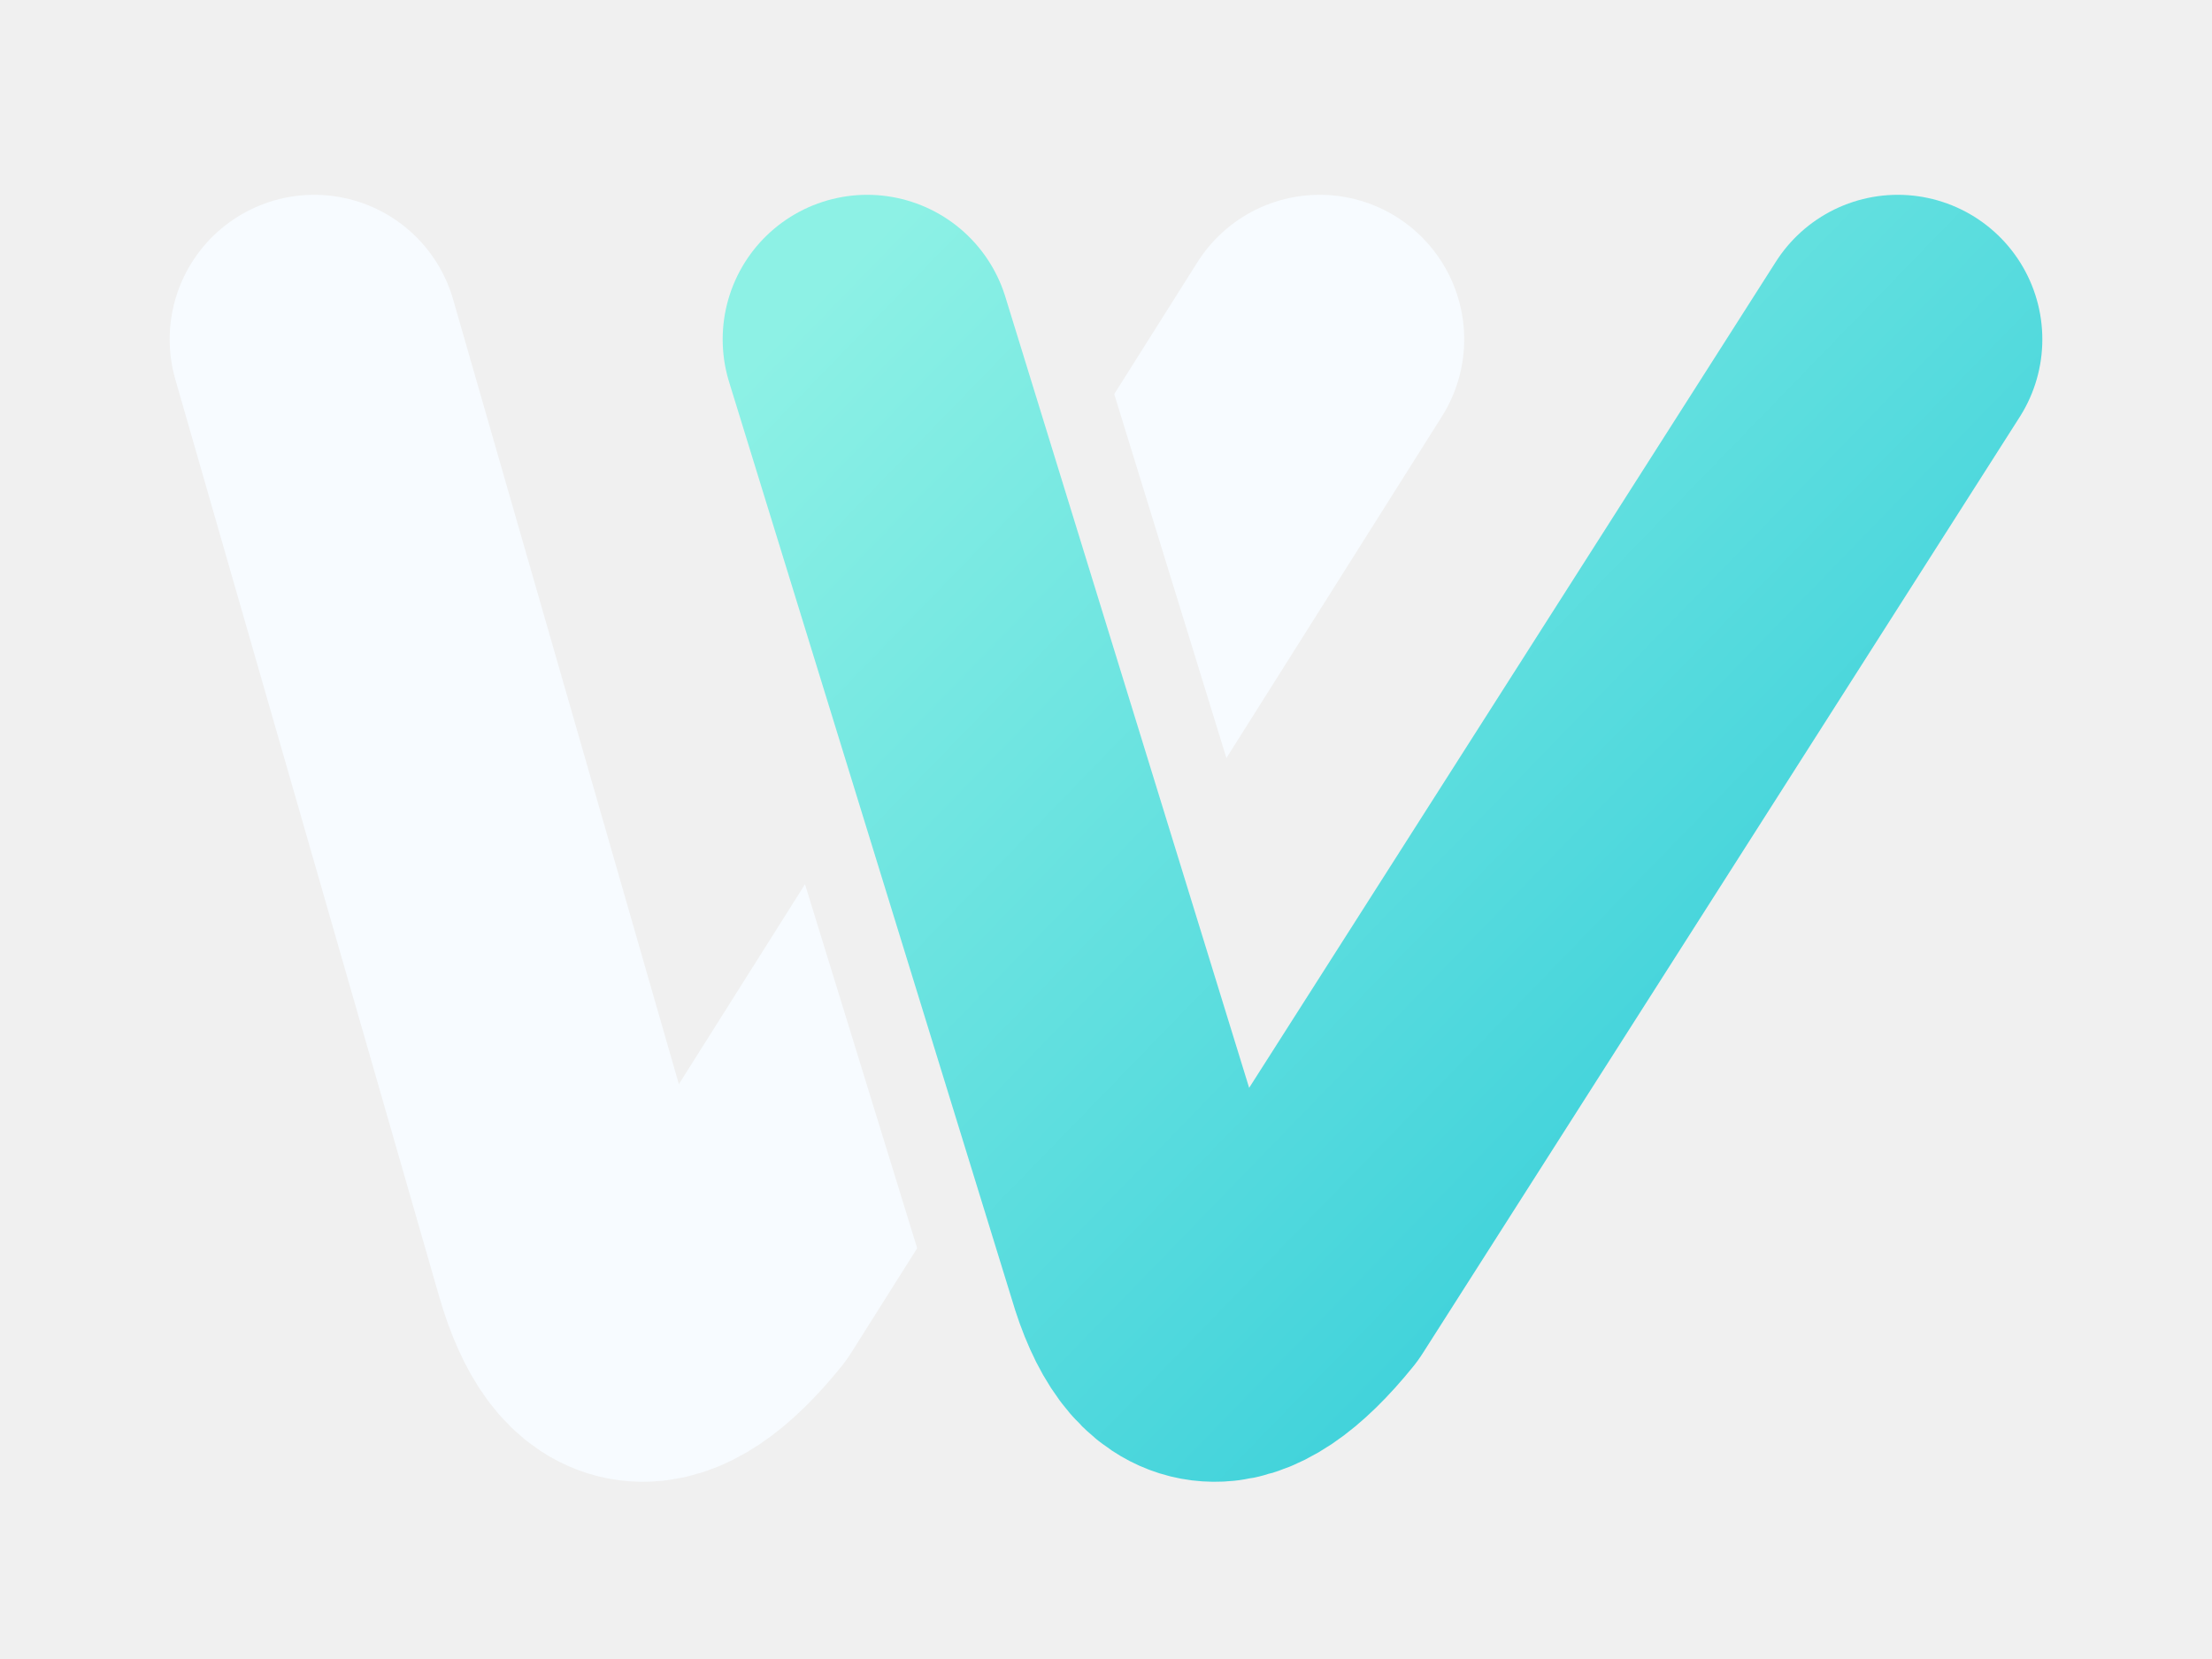
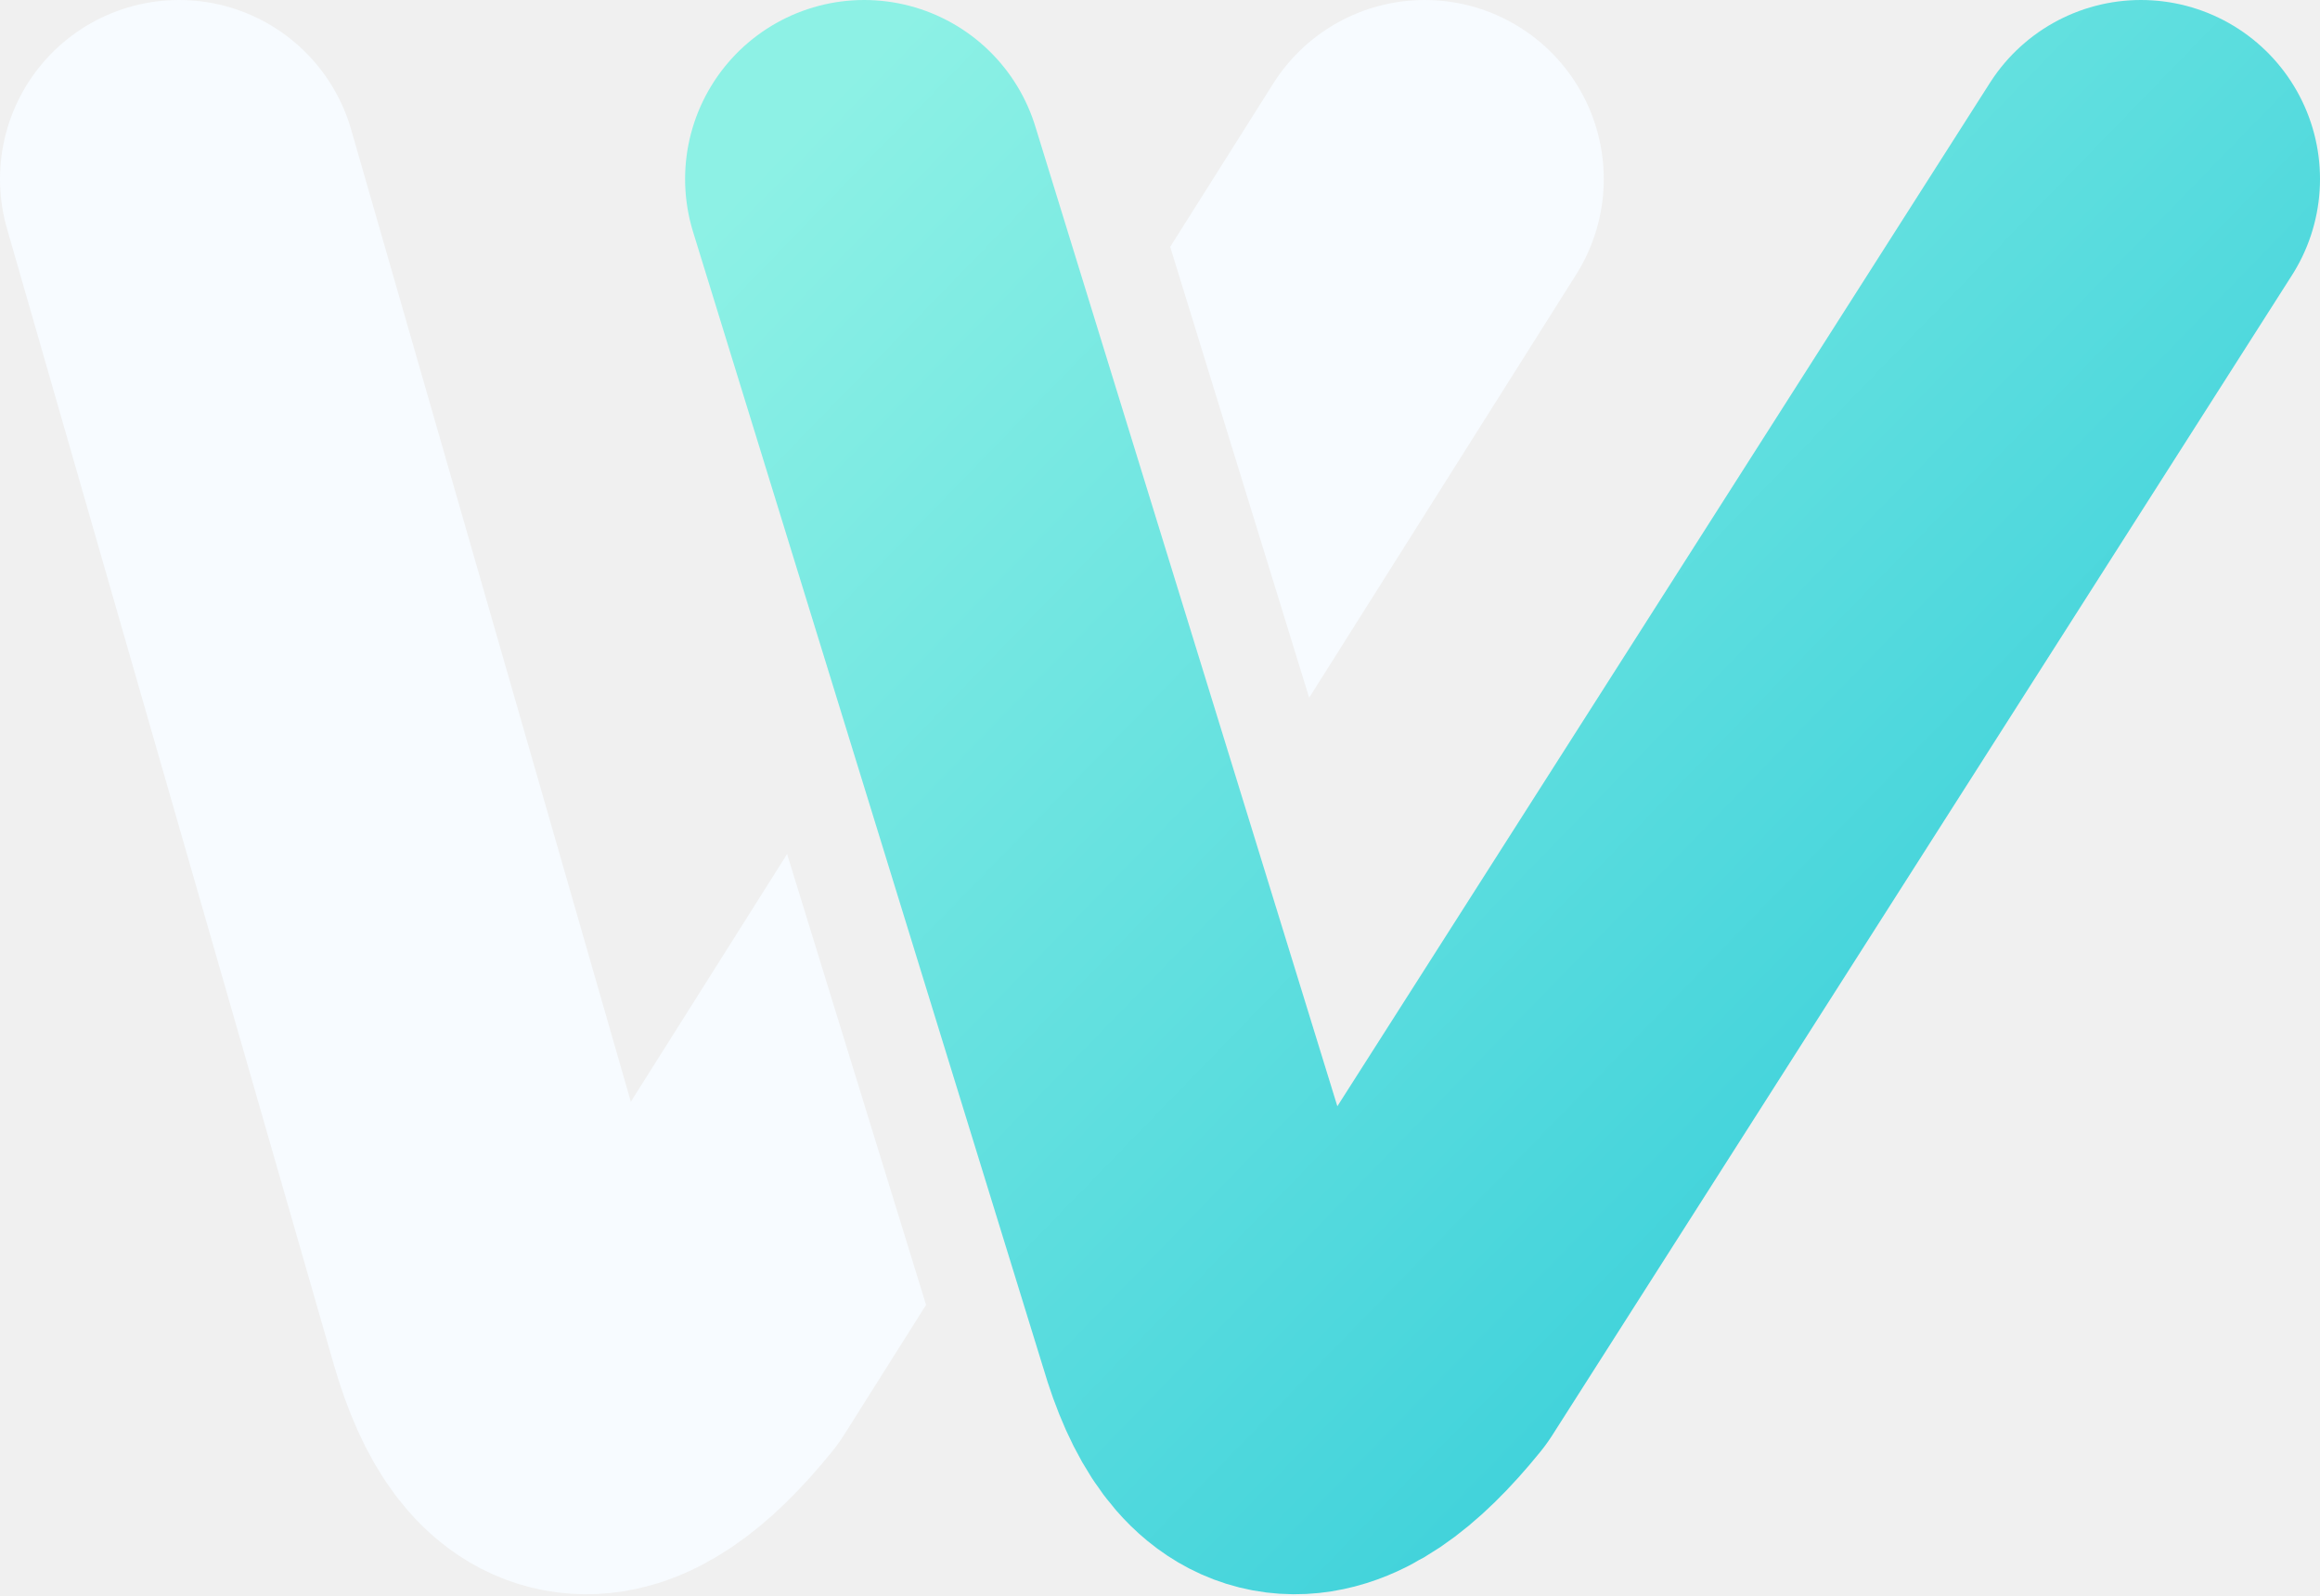
- <svg xmlns="http://www.w3.org/2000/svg" width="352" height="264" viewBox="80 124 352 264" fill="none" role="img" aria-labelledby="wl-inverse-title">
+ <svg xmlns="http://www.w3.org/2000/svg" width="298" height="205" viewBox="107 155 298 205" fill="none" role="img" aria-labelledby="wl-inverse-title">
  <defs>
    <linearGradient id="wl-inverse-bg" x1="96" y1="64" x2="416" y2="448" gradientUnits="userSpaceOnUse">
      <stop stop-color="#132A46" />
      <stop offset="1" stop-color="#0A1627" />
    </linearGradient>
    <linearGradient id="wl-inverse-accent" x1="214" y1="165" x2="388" y2="334" gradientUnits="userSpaceOnUse">
      <stop stop-color="#8DF1E5" />
      <stop offset="1" stop-color="#2CCAD8" />
    </linearGradient>
    <mask id="wl-inverse-cross" x="0" y="0" width="512" height="512" maskUnits="userSpaceOnUse" style="mask-type:luminance">
      <rect width="512" height="512" fill="white" />
      <path d="M224 170 269 316Q276 340 293 319L388 170" fill="none" stroke="black" stroke-width="70" stroke-linecap="round" stroke-linejoin="round" />
    </mask>
  </defs>
  <g transform="translate(-6 8)" fill="none" stroke-width="46" stroke-linecap="round" stroke-linejoin="round">
    <path d="M136 170 178 316Q185 340 202 319L296 170" stroke="#F7FBFF" mask="url(#wl-inverse-cross)" />
    <path d="M224 170 269 316Q276 340 293 319L388 170" stroke="url(#wl-inverse-accent)" />
  </g>
</svg>
